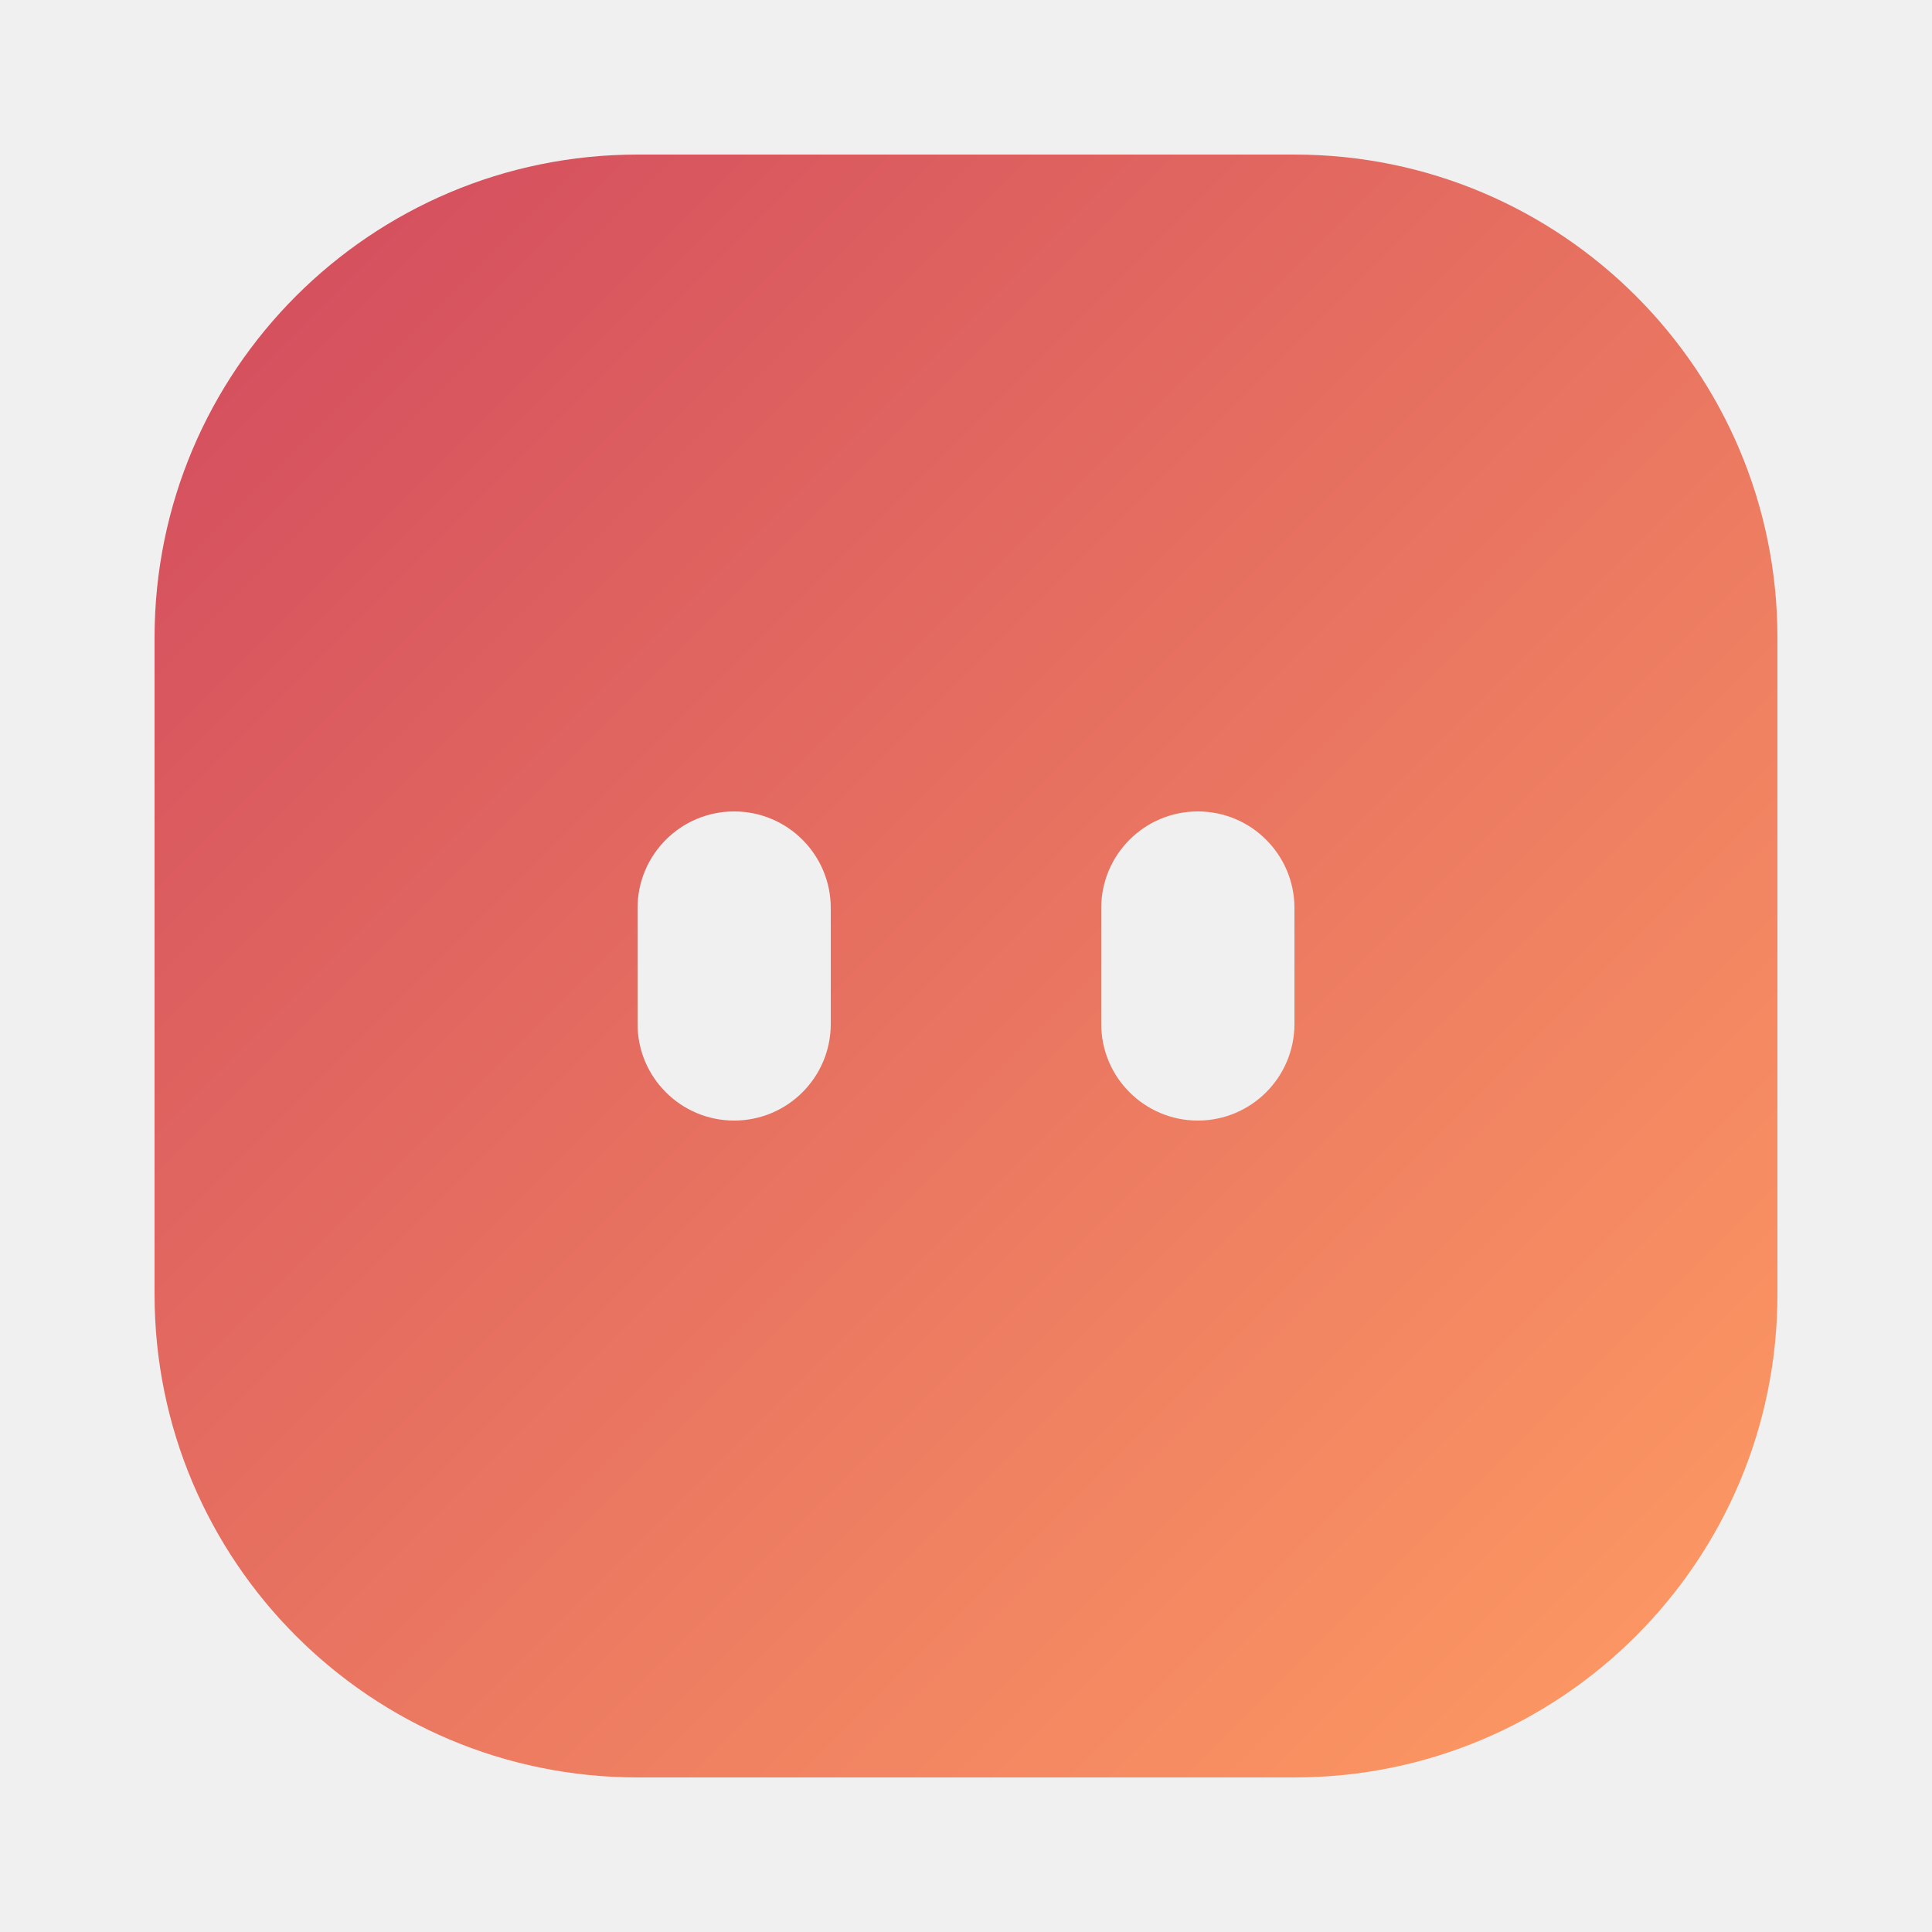
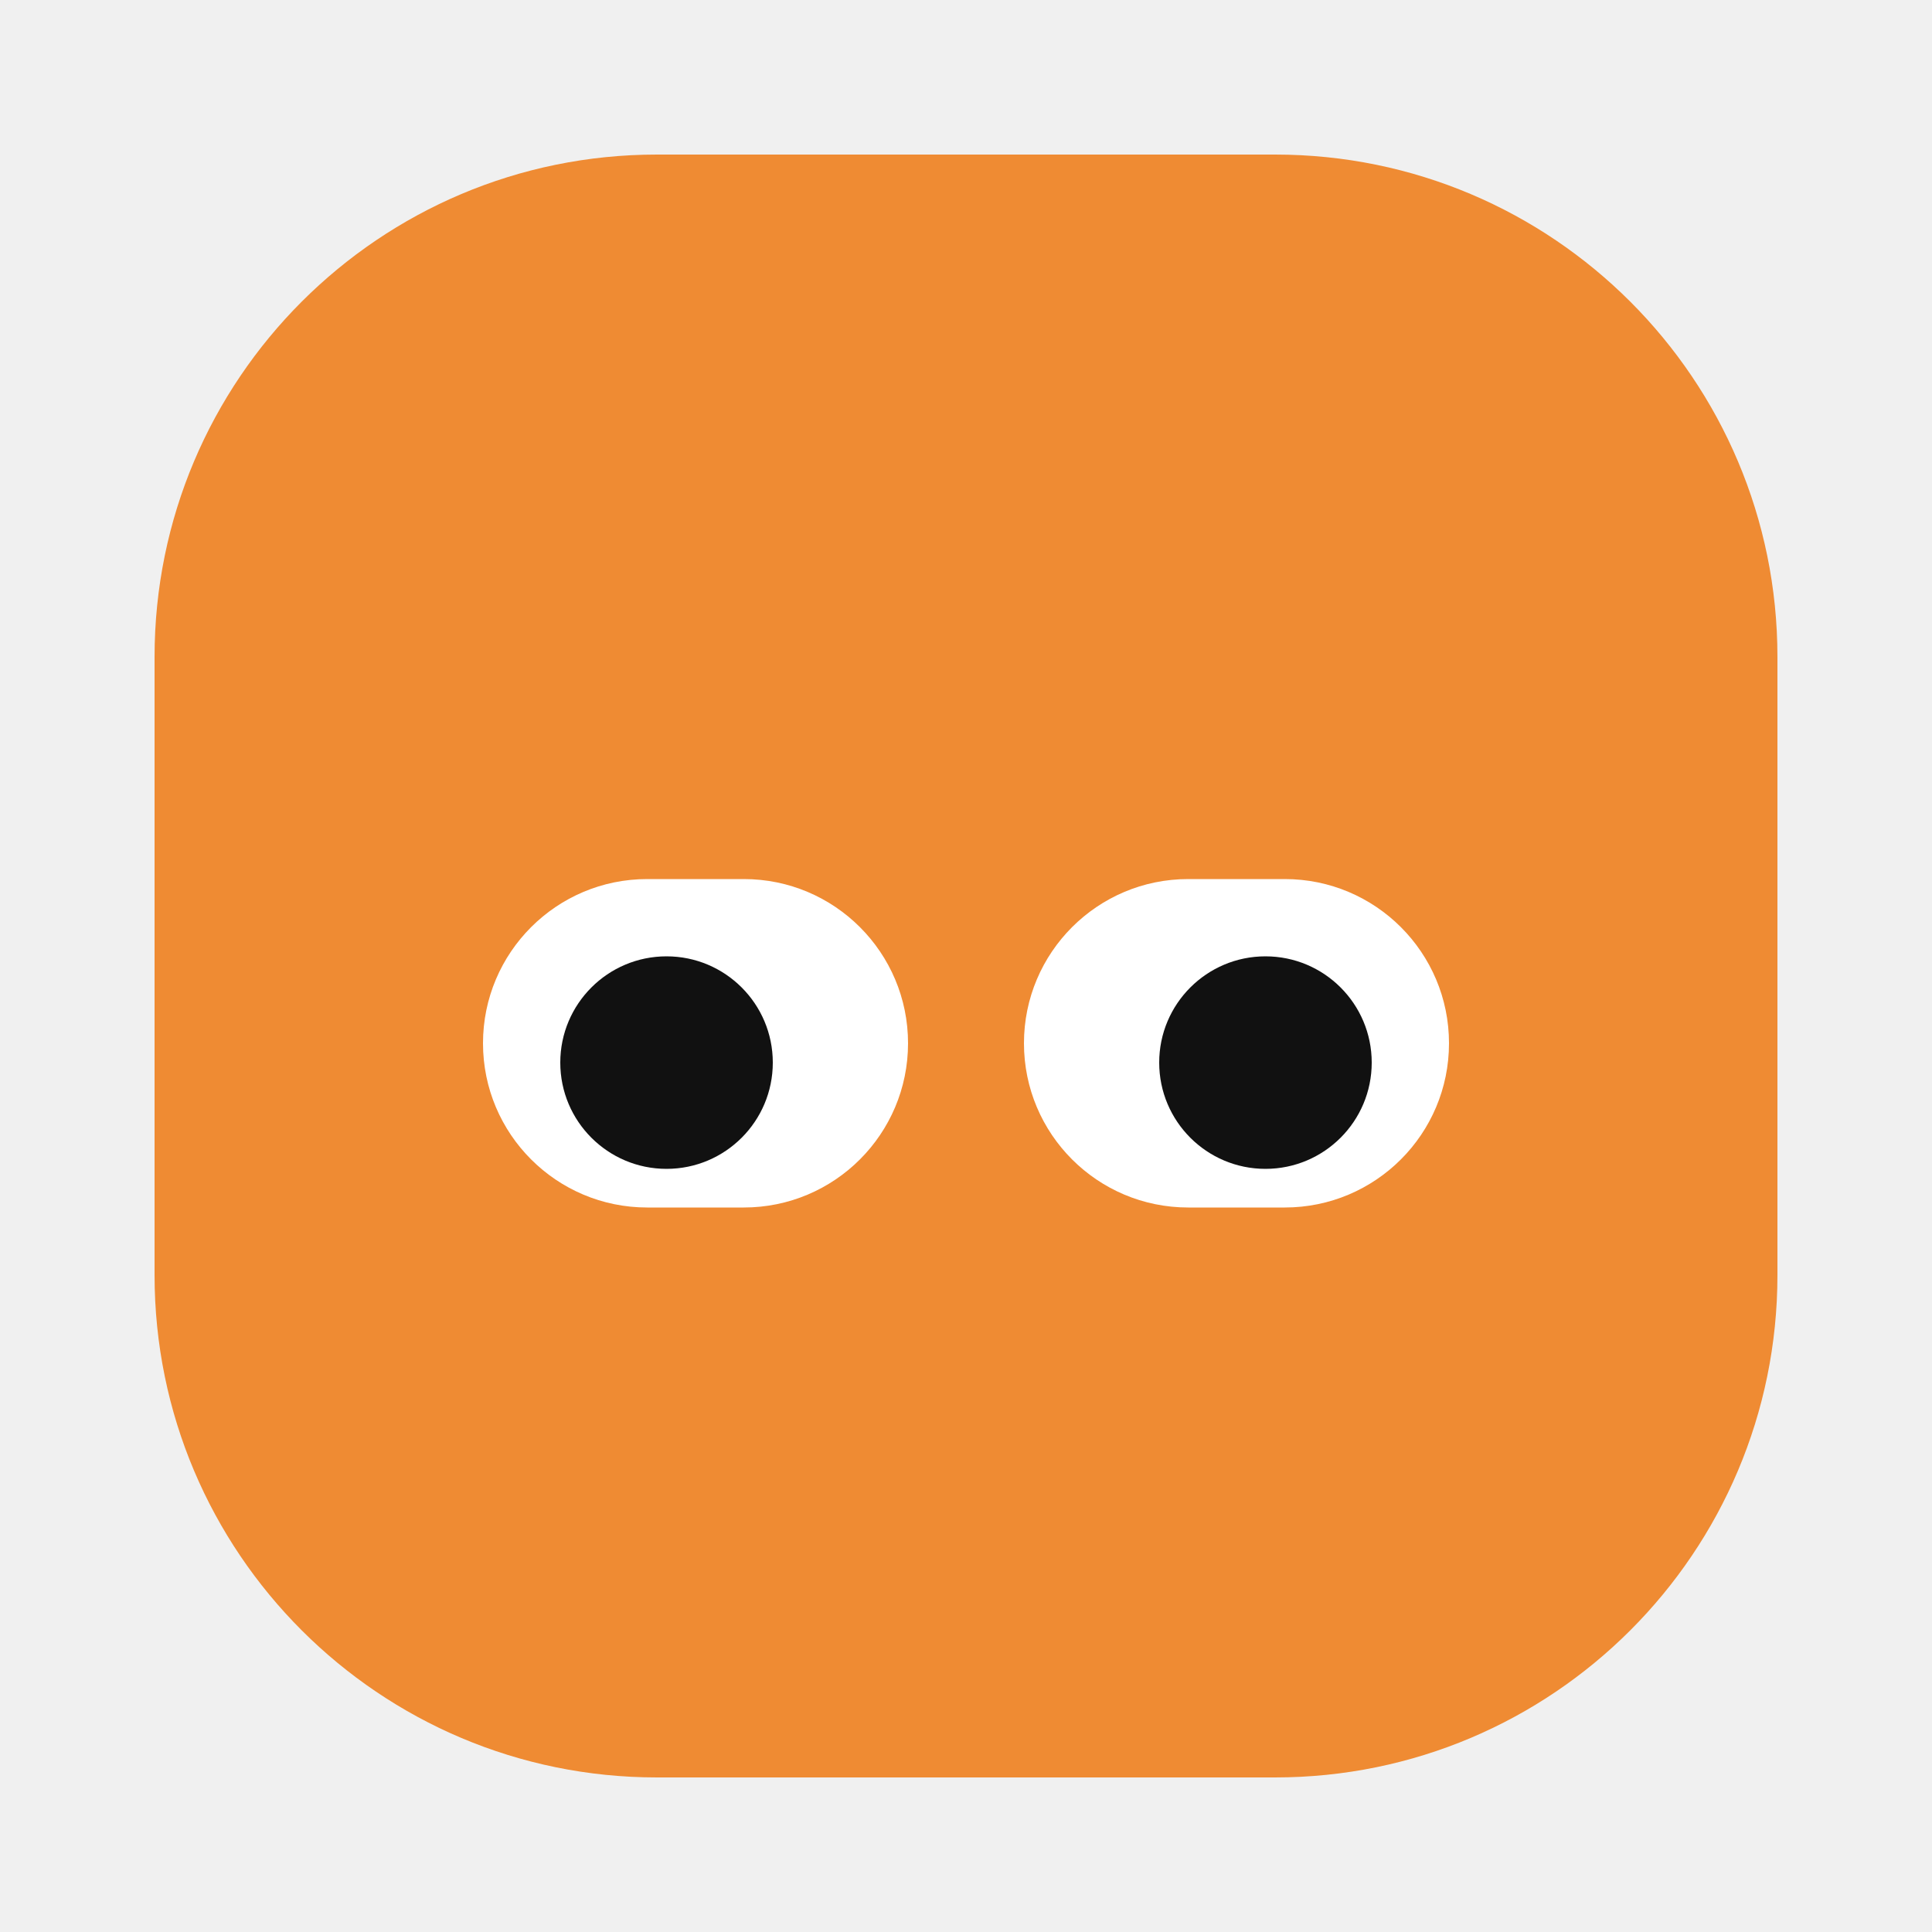
<svg xmlns="http://www.w3.org/2000/svg" viewBox="0 0 100 100" width="100" height="100">
-   <defs>
-     <linearGradient id="g" x1="0" y1="0" x2="1" y2="1">
-       <stop offset="0" stop-color="#d1495e" />
-       <stop offset="1" stop-color="#ff9d63" />
-     </linearGradient>
-     <mask id="m" maskUnits="userSpaceOnUse" x="0" y="0" width="100" height="100">
-       <rect width="100" height="100" fill="#fff" />
-       <g fill="#000">
-         <rect x="33" y="42" width="10" height="16" rx="5" />
-         <rect x="57" y="42" width="10" height="16" rx="5" />
-       </g>
-     </mask>
-   </defs>
-   <g mask="url(#m)">
-     <rect x="8" y="8" width="84" height="84" rx="25" fill="url(#g)" />
-   </g>
+   <rect x="8" y="8" width="84" height="84" rx="26" fill="#ef8b33" />
+   <rect x="25.0" y="45.5" width="22" height="17" rx="8.5" fill="#fff" />
+   <rect x="29.0" y="49.5" width="11" height="11" rx="5.50" fill="#111" />
+   <rect x="53.0" y="45.5" width="22" height="17" rx="8.5" fill="#fff" />
+   <rect x="60.0" y="49.5" width="11" height="11" rx="5.50" fill="#111" />
</svg>
